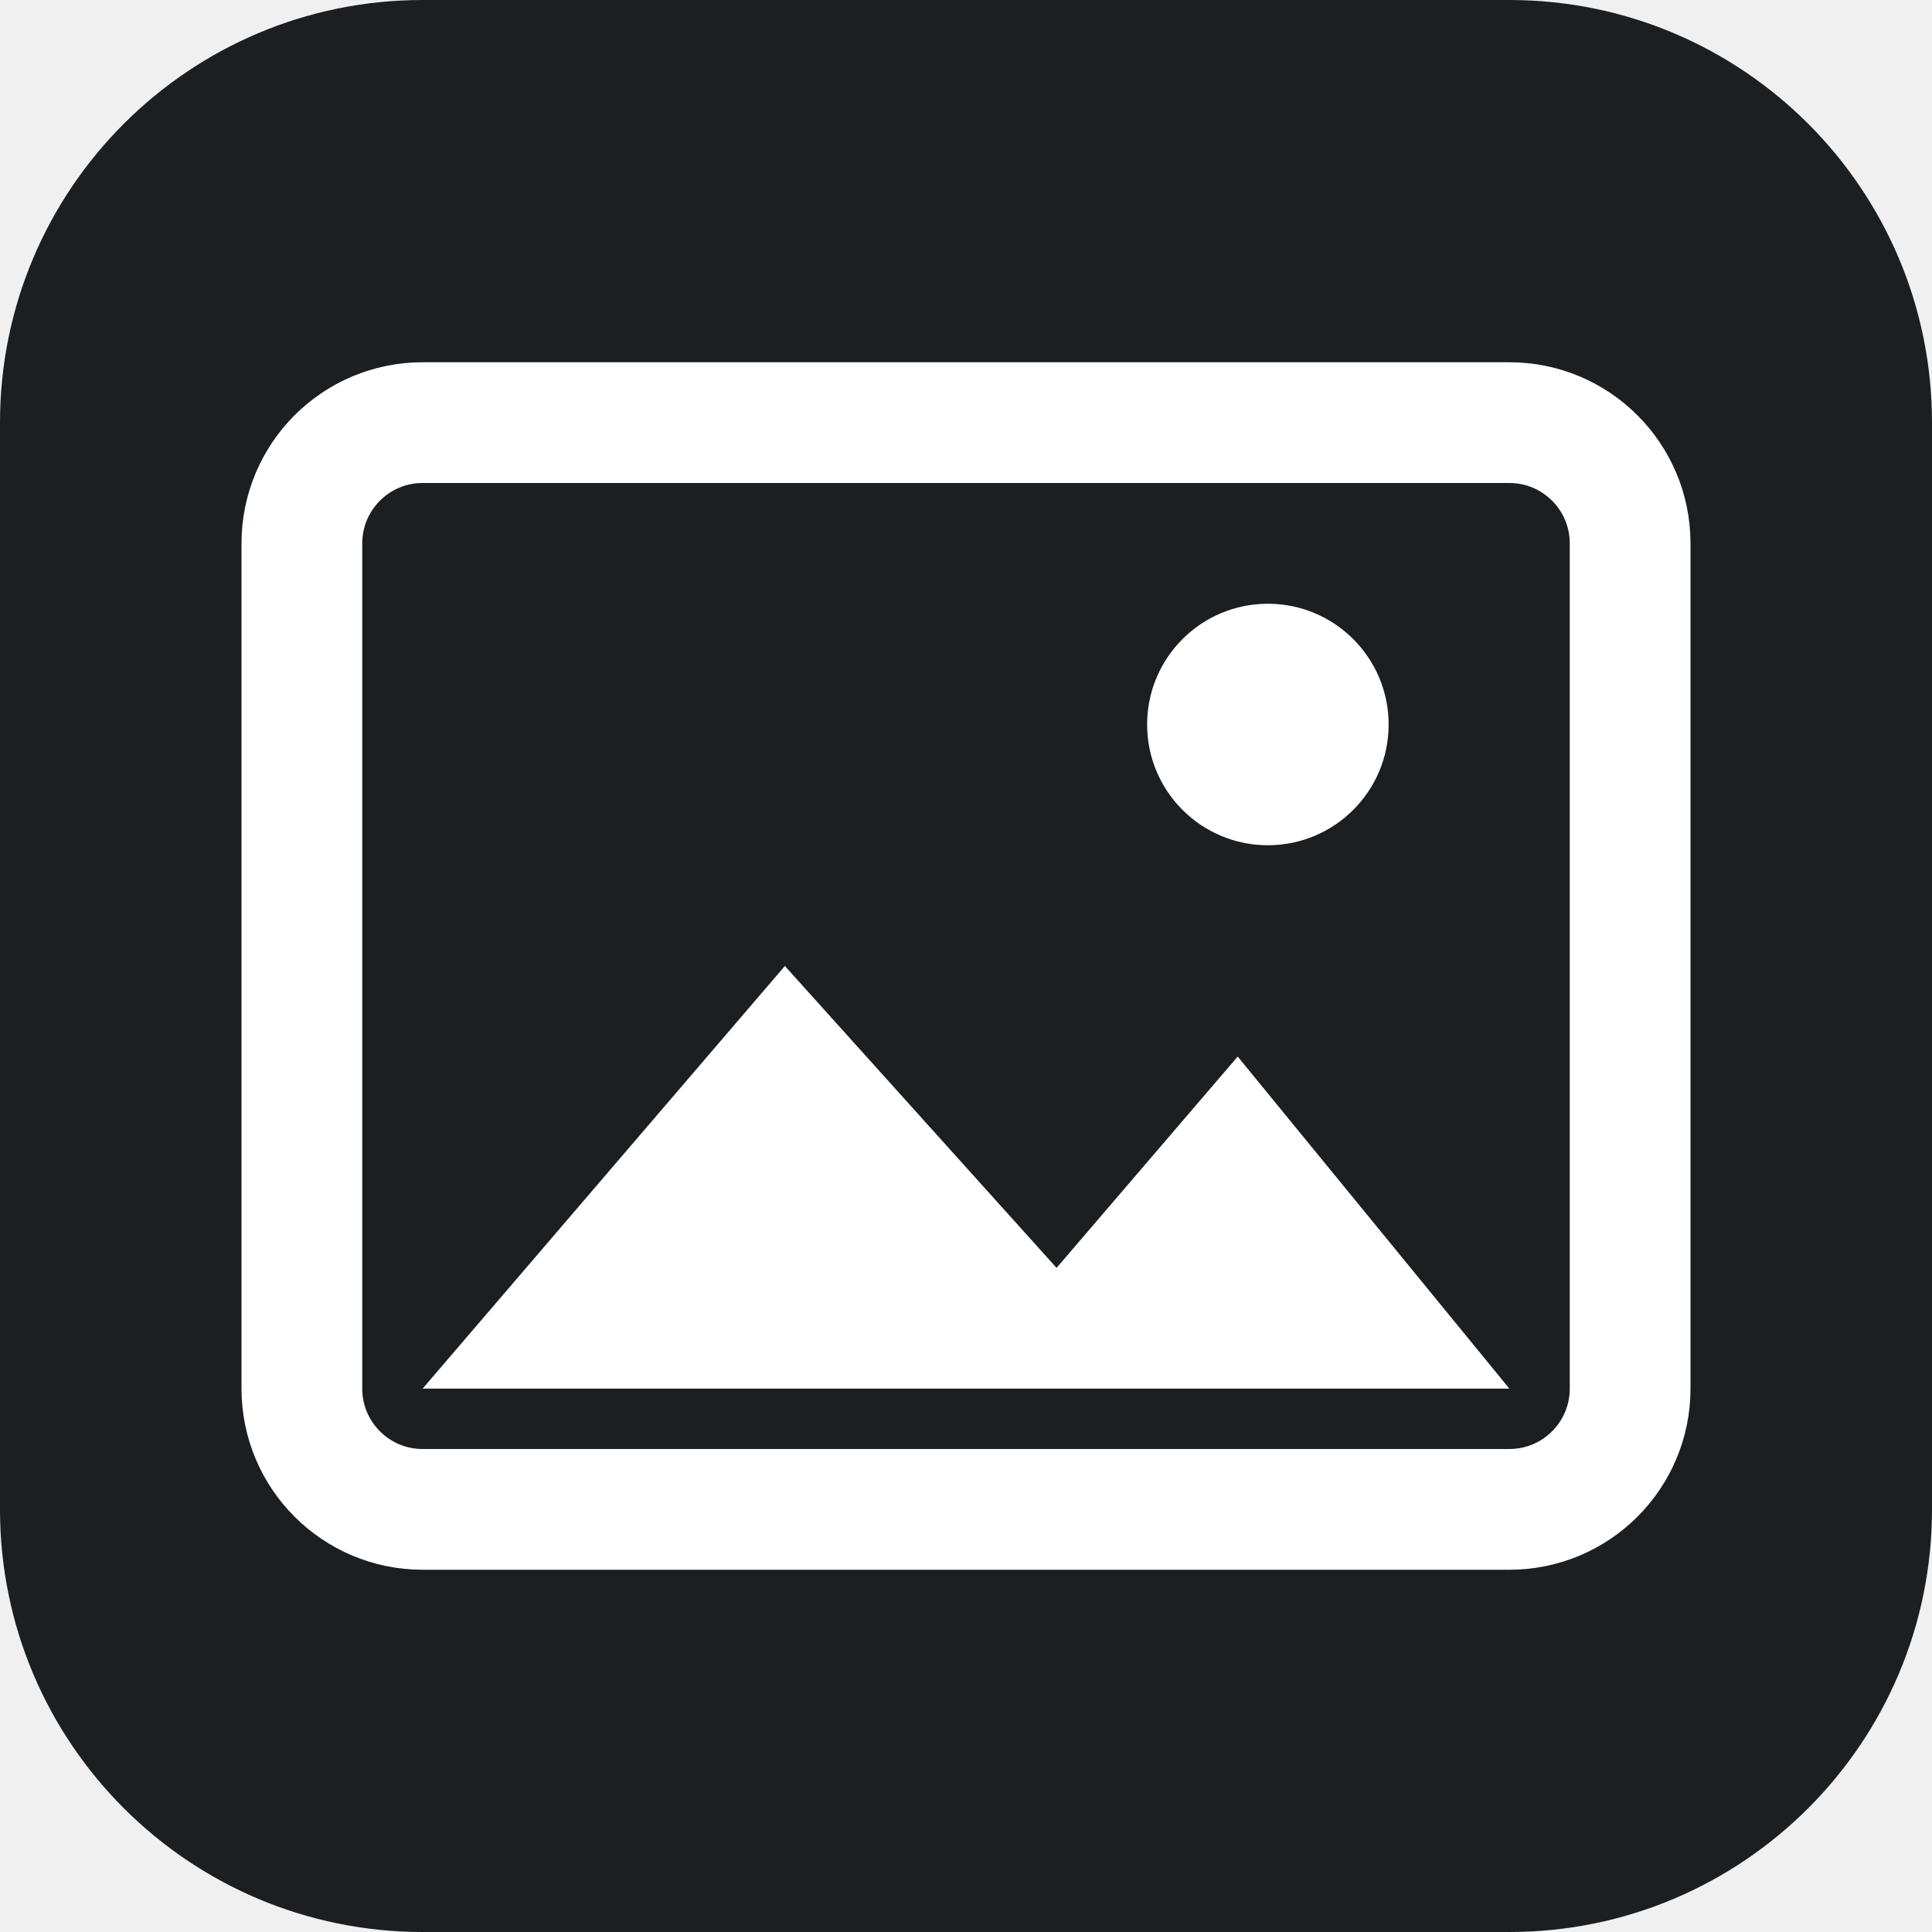
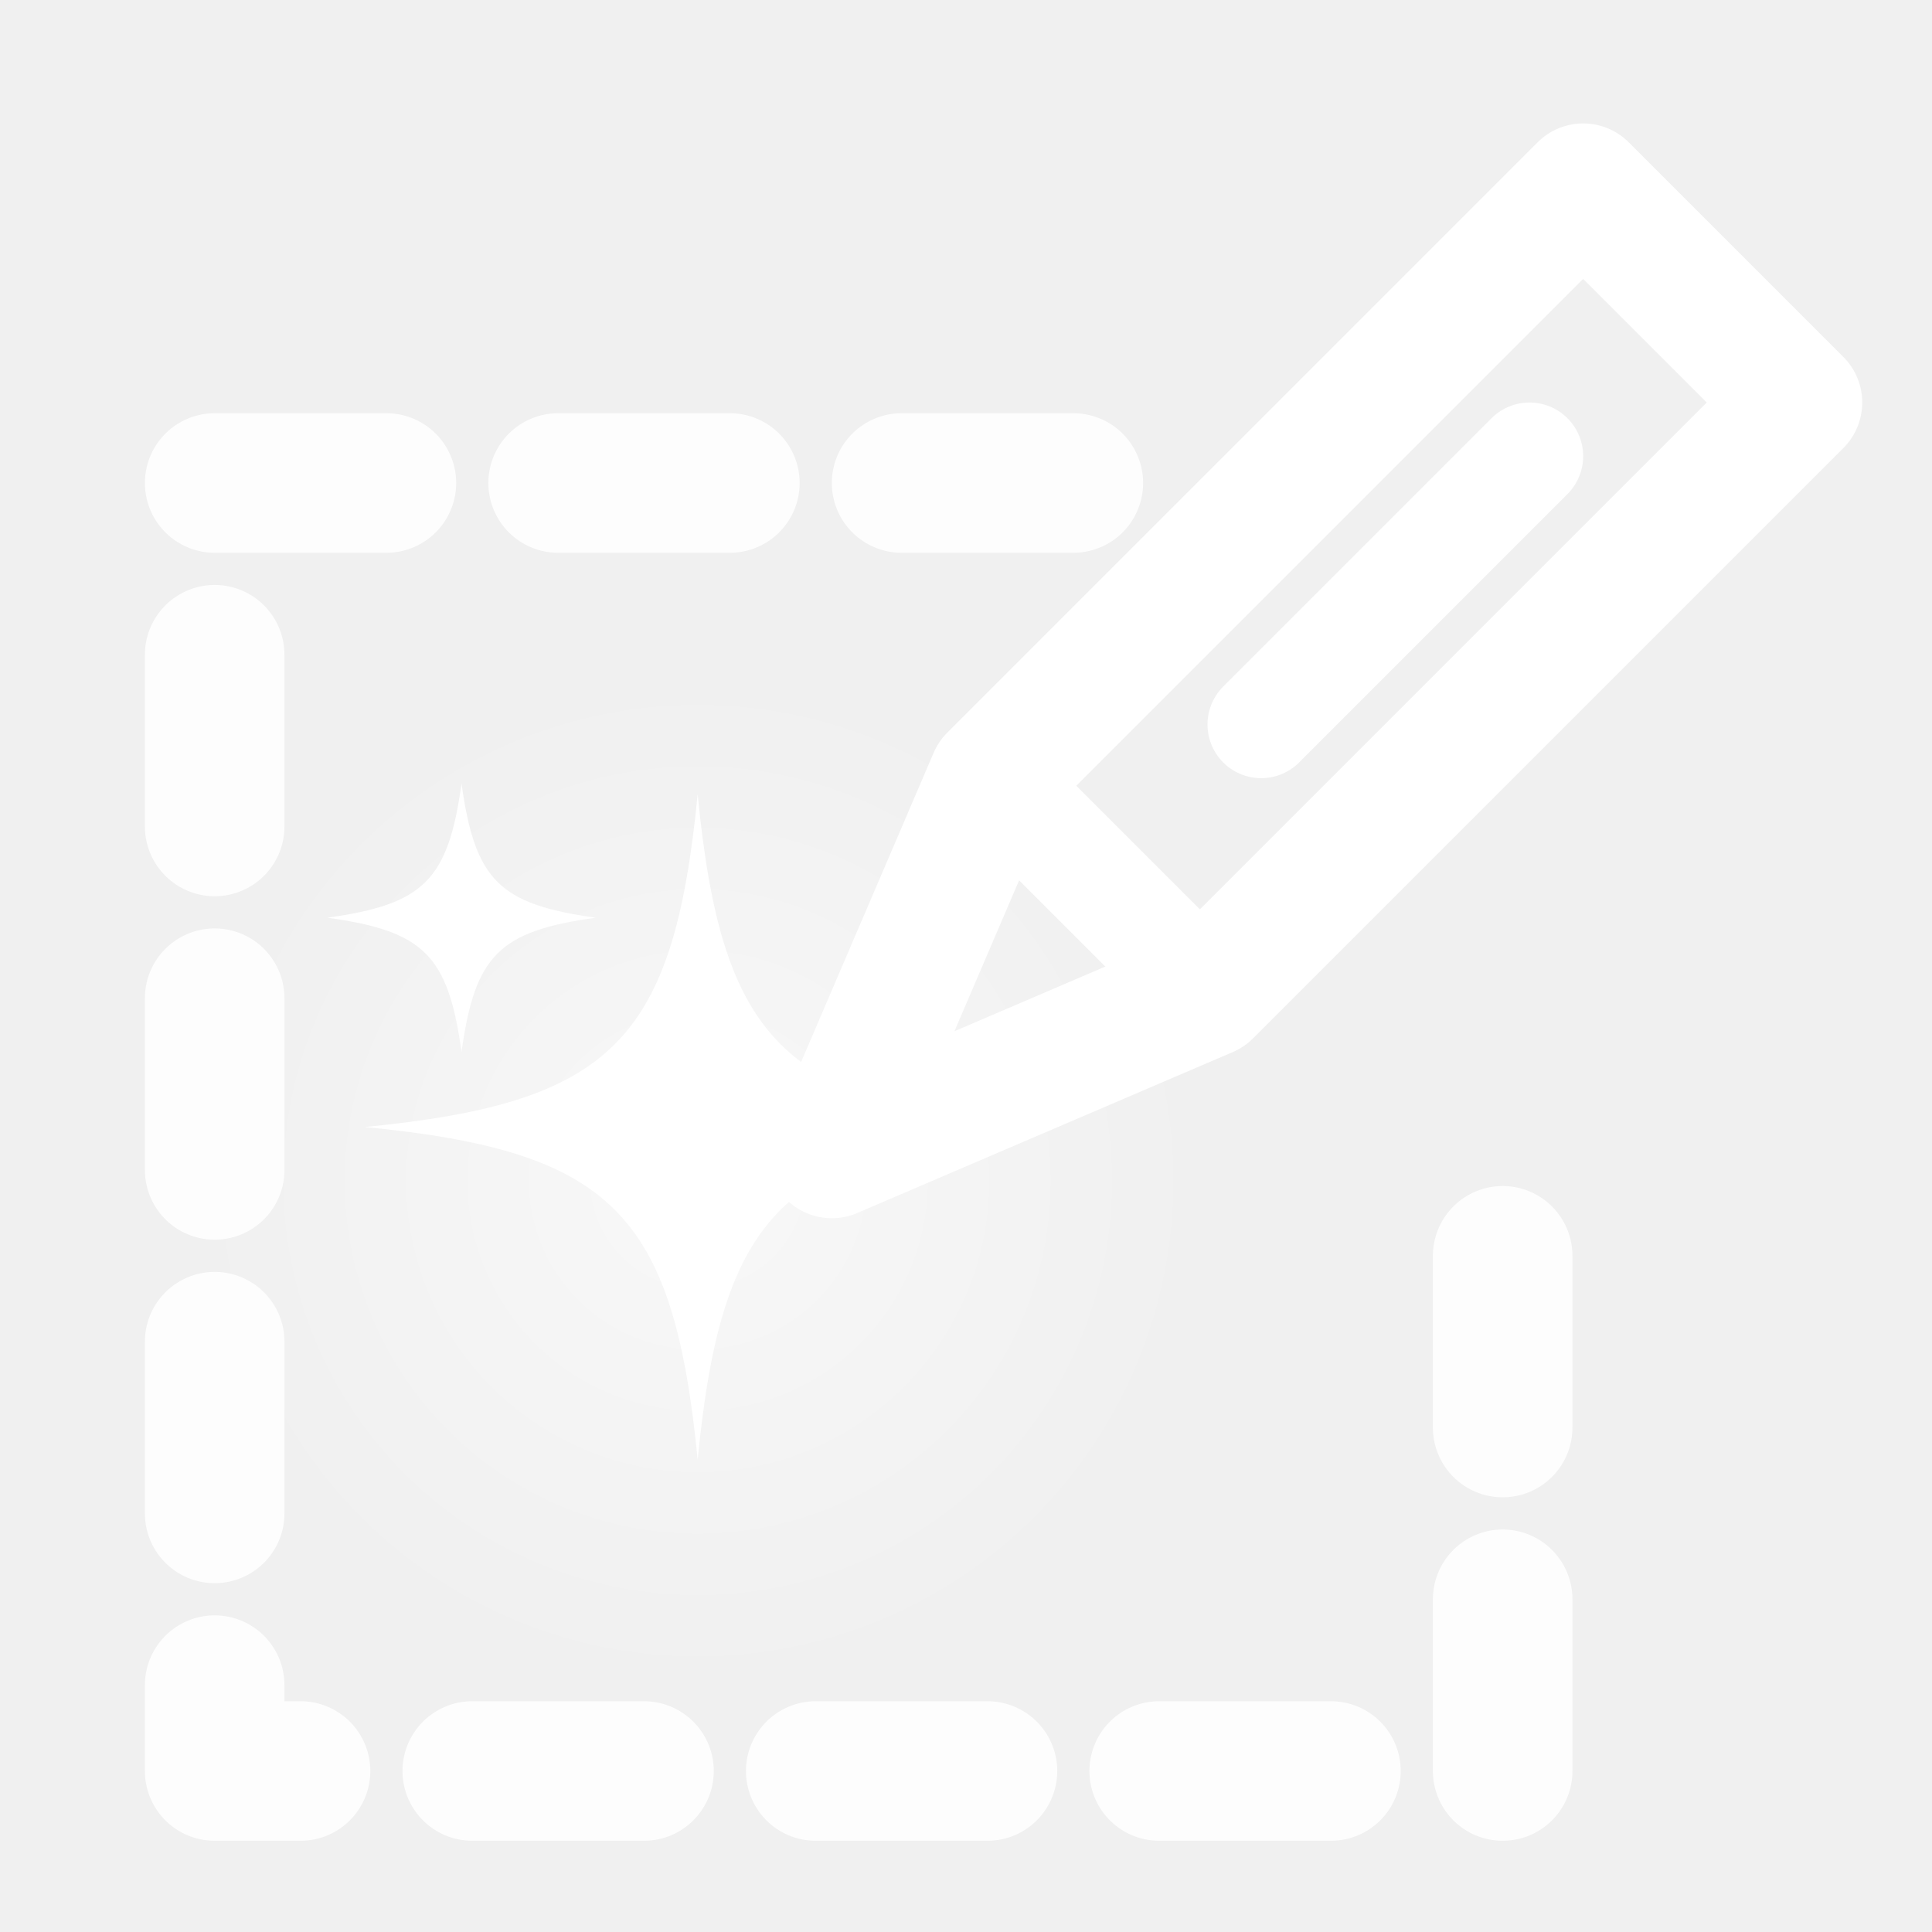
- <svg xmlns="http://www.w3.org/2000/svg" viewBox="0 0 64 64">
-   <rect width="64" height="64" rx="14" fill="#1b1f22" />
-   <rect x="10" y="14" width="44" height="36" rx="4" fill="none" stroke="#fff" stroke-width="4" />
-   <path d="M14 46l12-14 9 10 6-7 9 11z" fill="#fff" />
-   <circle cx="42" cy="24" r="4" fill="#fff" />
+ <svg xmlns="http://www.w3.org/2000/svg" viewBox="0 0 36 36">
+   <defs>
+     <radialGradient id="g" cx="50%" cy="50%" r="50%">
+       <stop offset="0%" stop-color="#ffffff" stop-opacity="0.55" />
+       <stop offset="100%" stop-color="#ffffff" stop-opacity="0" />
+     </radialGradient>
+   </defs>
+   <path d="M20 9 H4 V33 H28 V21" fill="none" stroke="#ffffff" stroke-opacity="0.88" stroke-width="2.6" stroke-dasharray="3.2 3.2" stroke-linecap="round" stroke-linejoin="round" />
+   <circle cx="13" cy="22" r="9.5" fill="url(#g)" />
+   <path d="M13 14.8 C13.45 19.4 14.6 20.55 19.2 21 C14.6 21.45 13.45 22.6 13 27.2 C12.55 22.6 11.4 21.45 6.8 21 C11.4 20.55 12.55 19.4 13 14.8 Z" fill="#ffffff" />
+   <path d="M8.6 14.6 C8.85 16.4 9.3 16.85 11.1 17.1 C9.3 17.35 8.85 17.8 8.6 19.6 C8.35 17.8 7.9 17.35 6.1 17.1 C7.9 16.85 8.35 16.4 8.6 14.6 Z" fill="#ffffff" />
+   <g fill="none" stroke="#ffffff" stroke-linecap="round" stroke-linejoin="round">
+     <path d="M29.5 3.5 L18.5 14.5 L15.5 21.5 L22.5 18.5 L33.5 7.5 Z" stroke-width="2.4" />
+     <path d="M18.5 14.5 L22.5 18.5" stroke-width="2" />
+     <path d="M23.5 13.5 L28.5 8.5" stroke-width="2" />
+   </g>
</svg>
